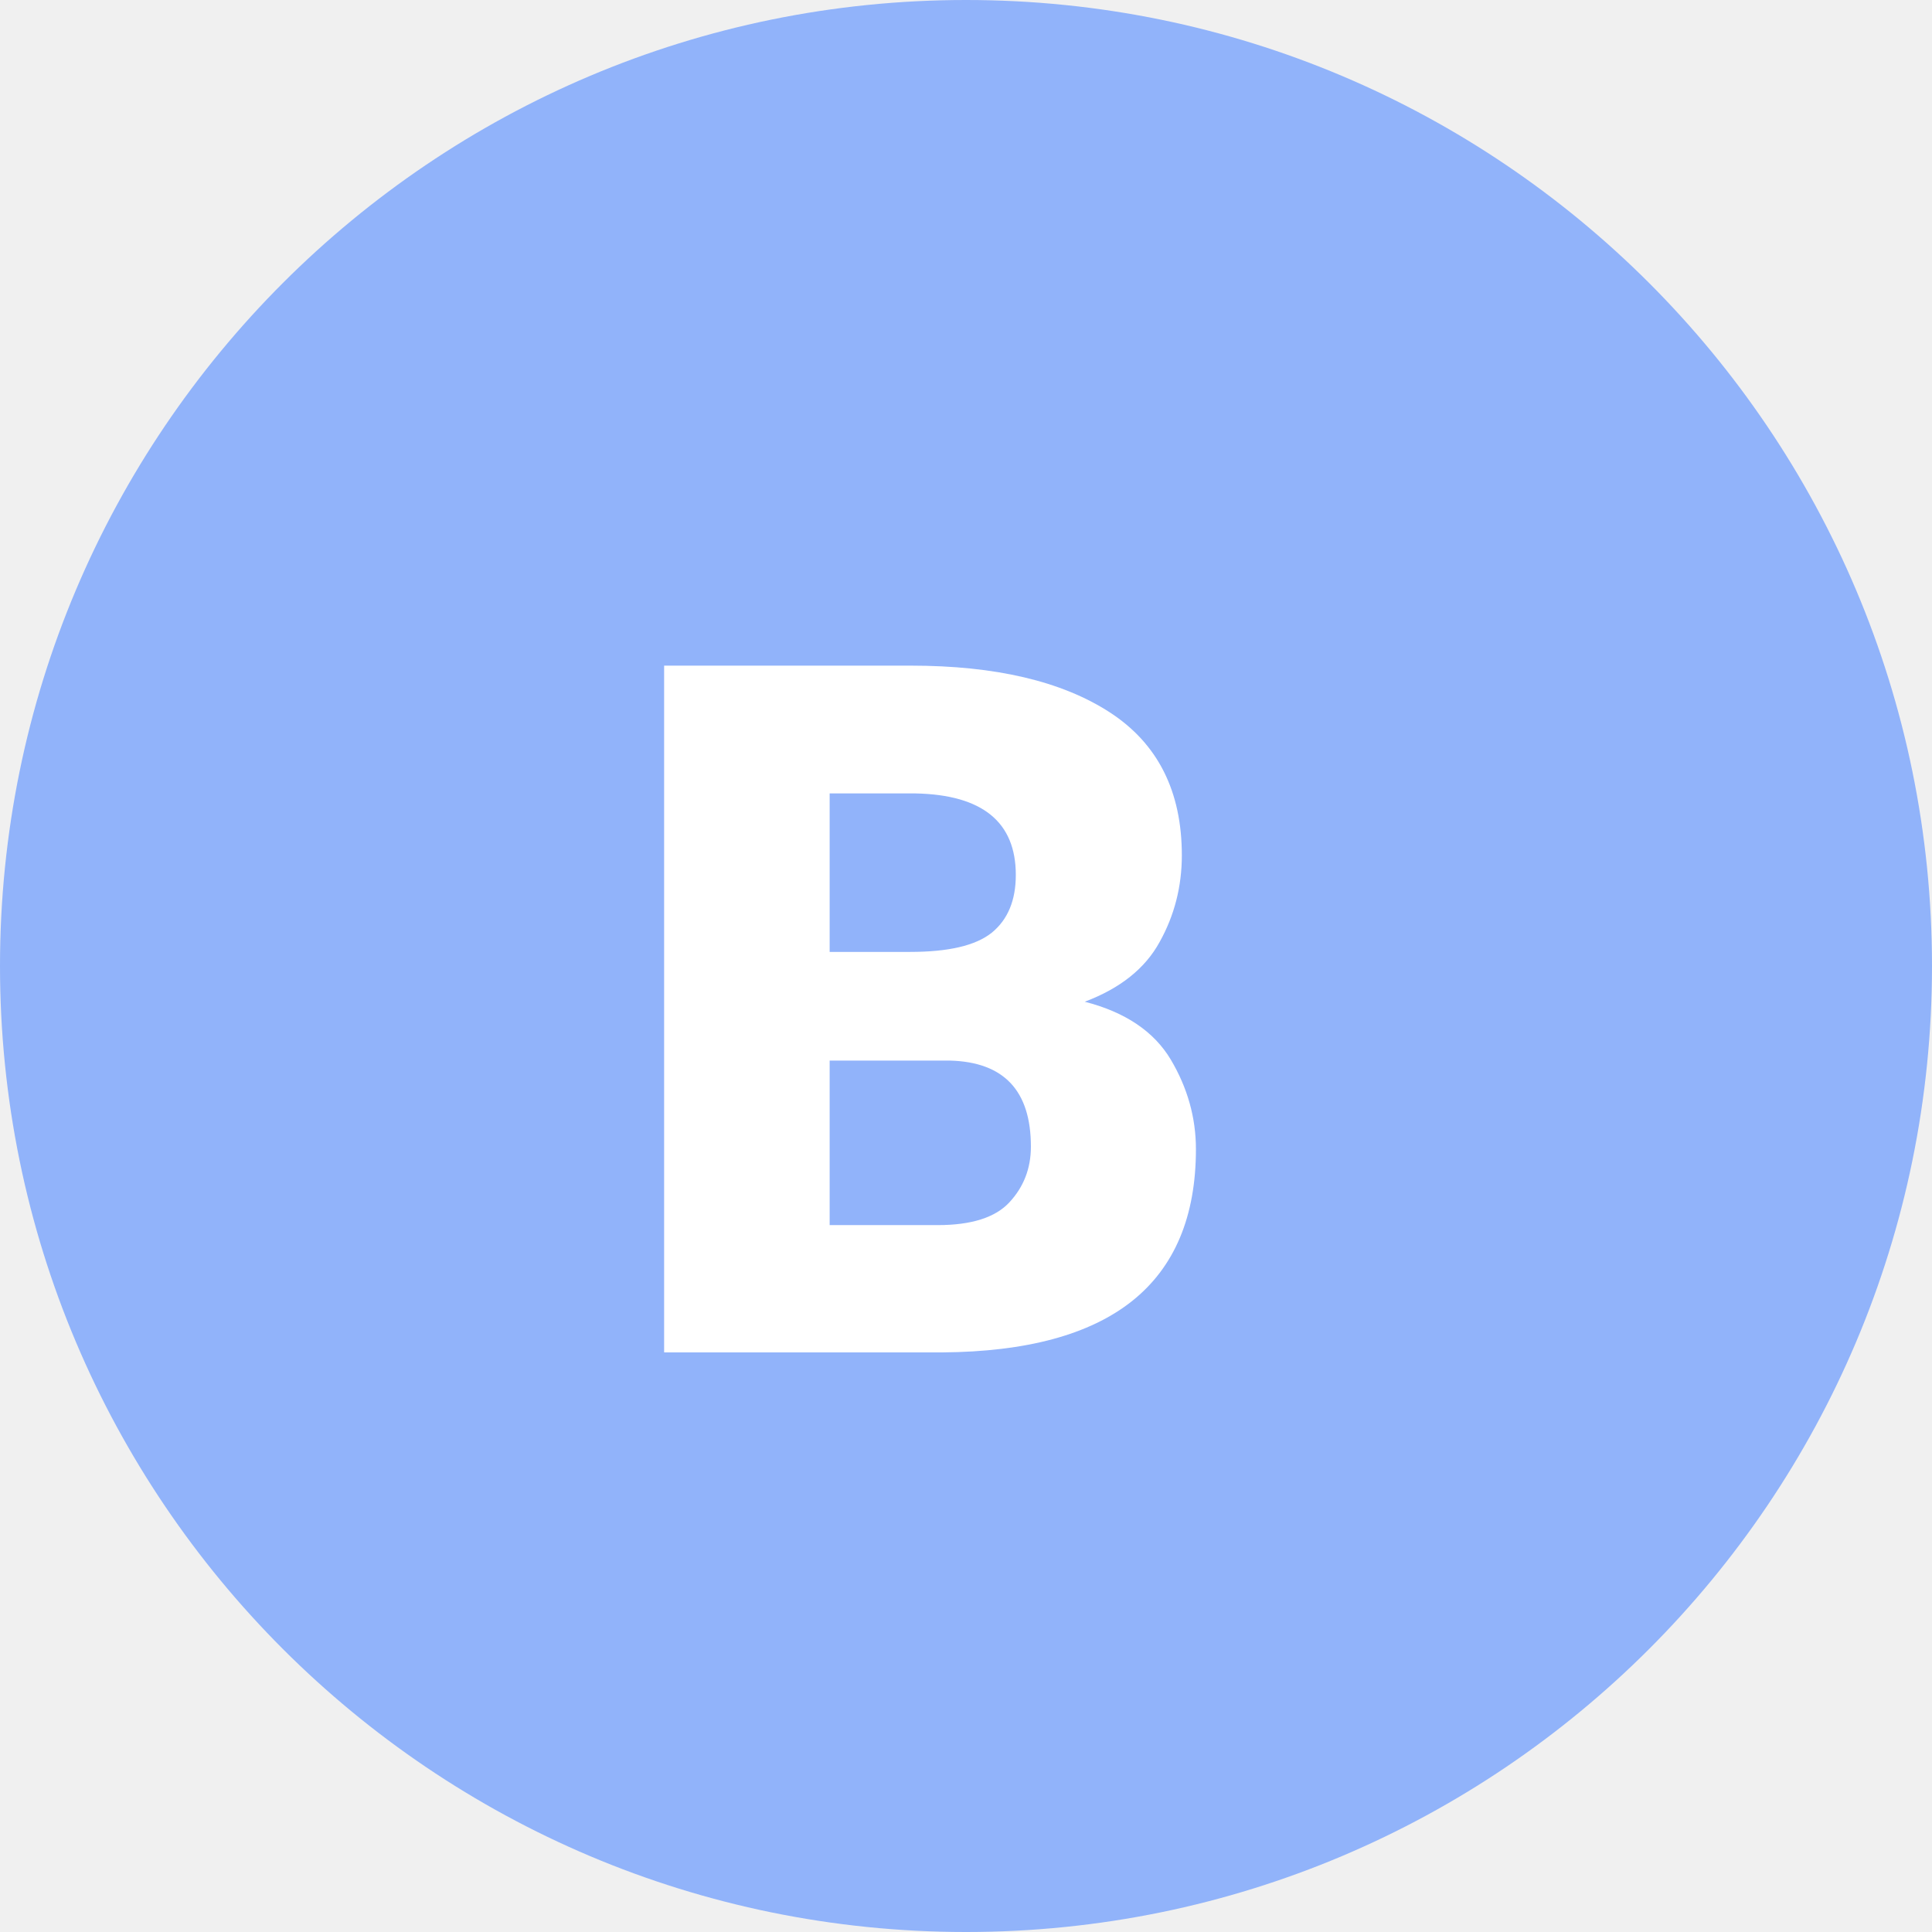
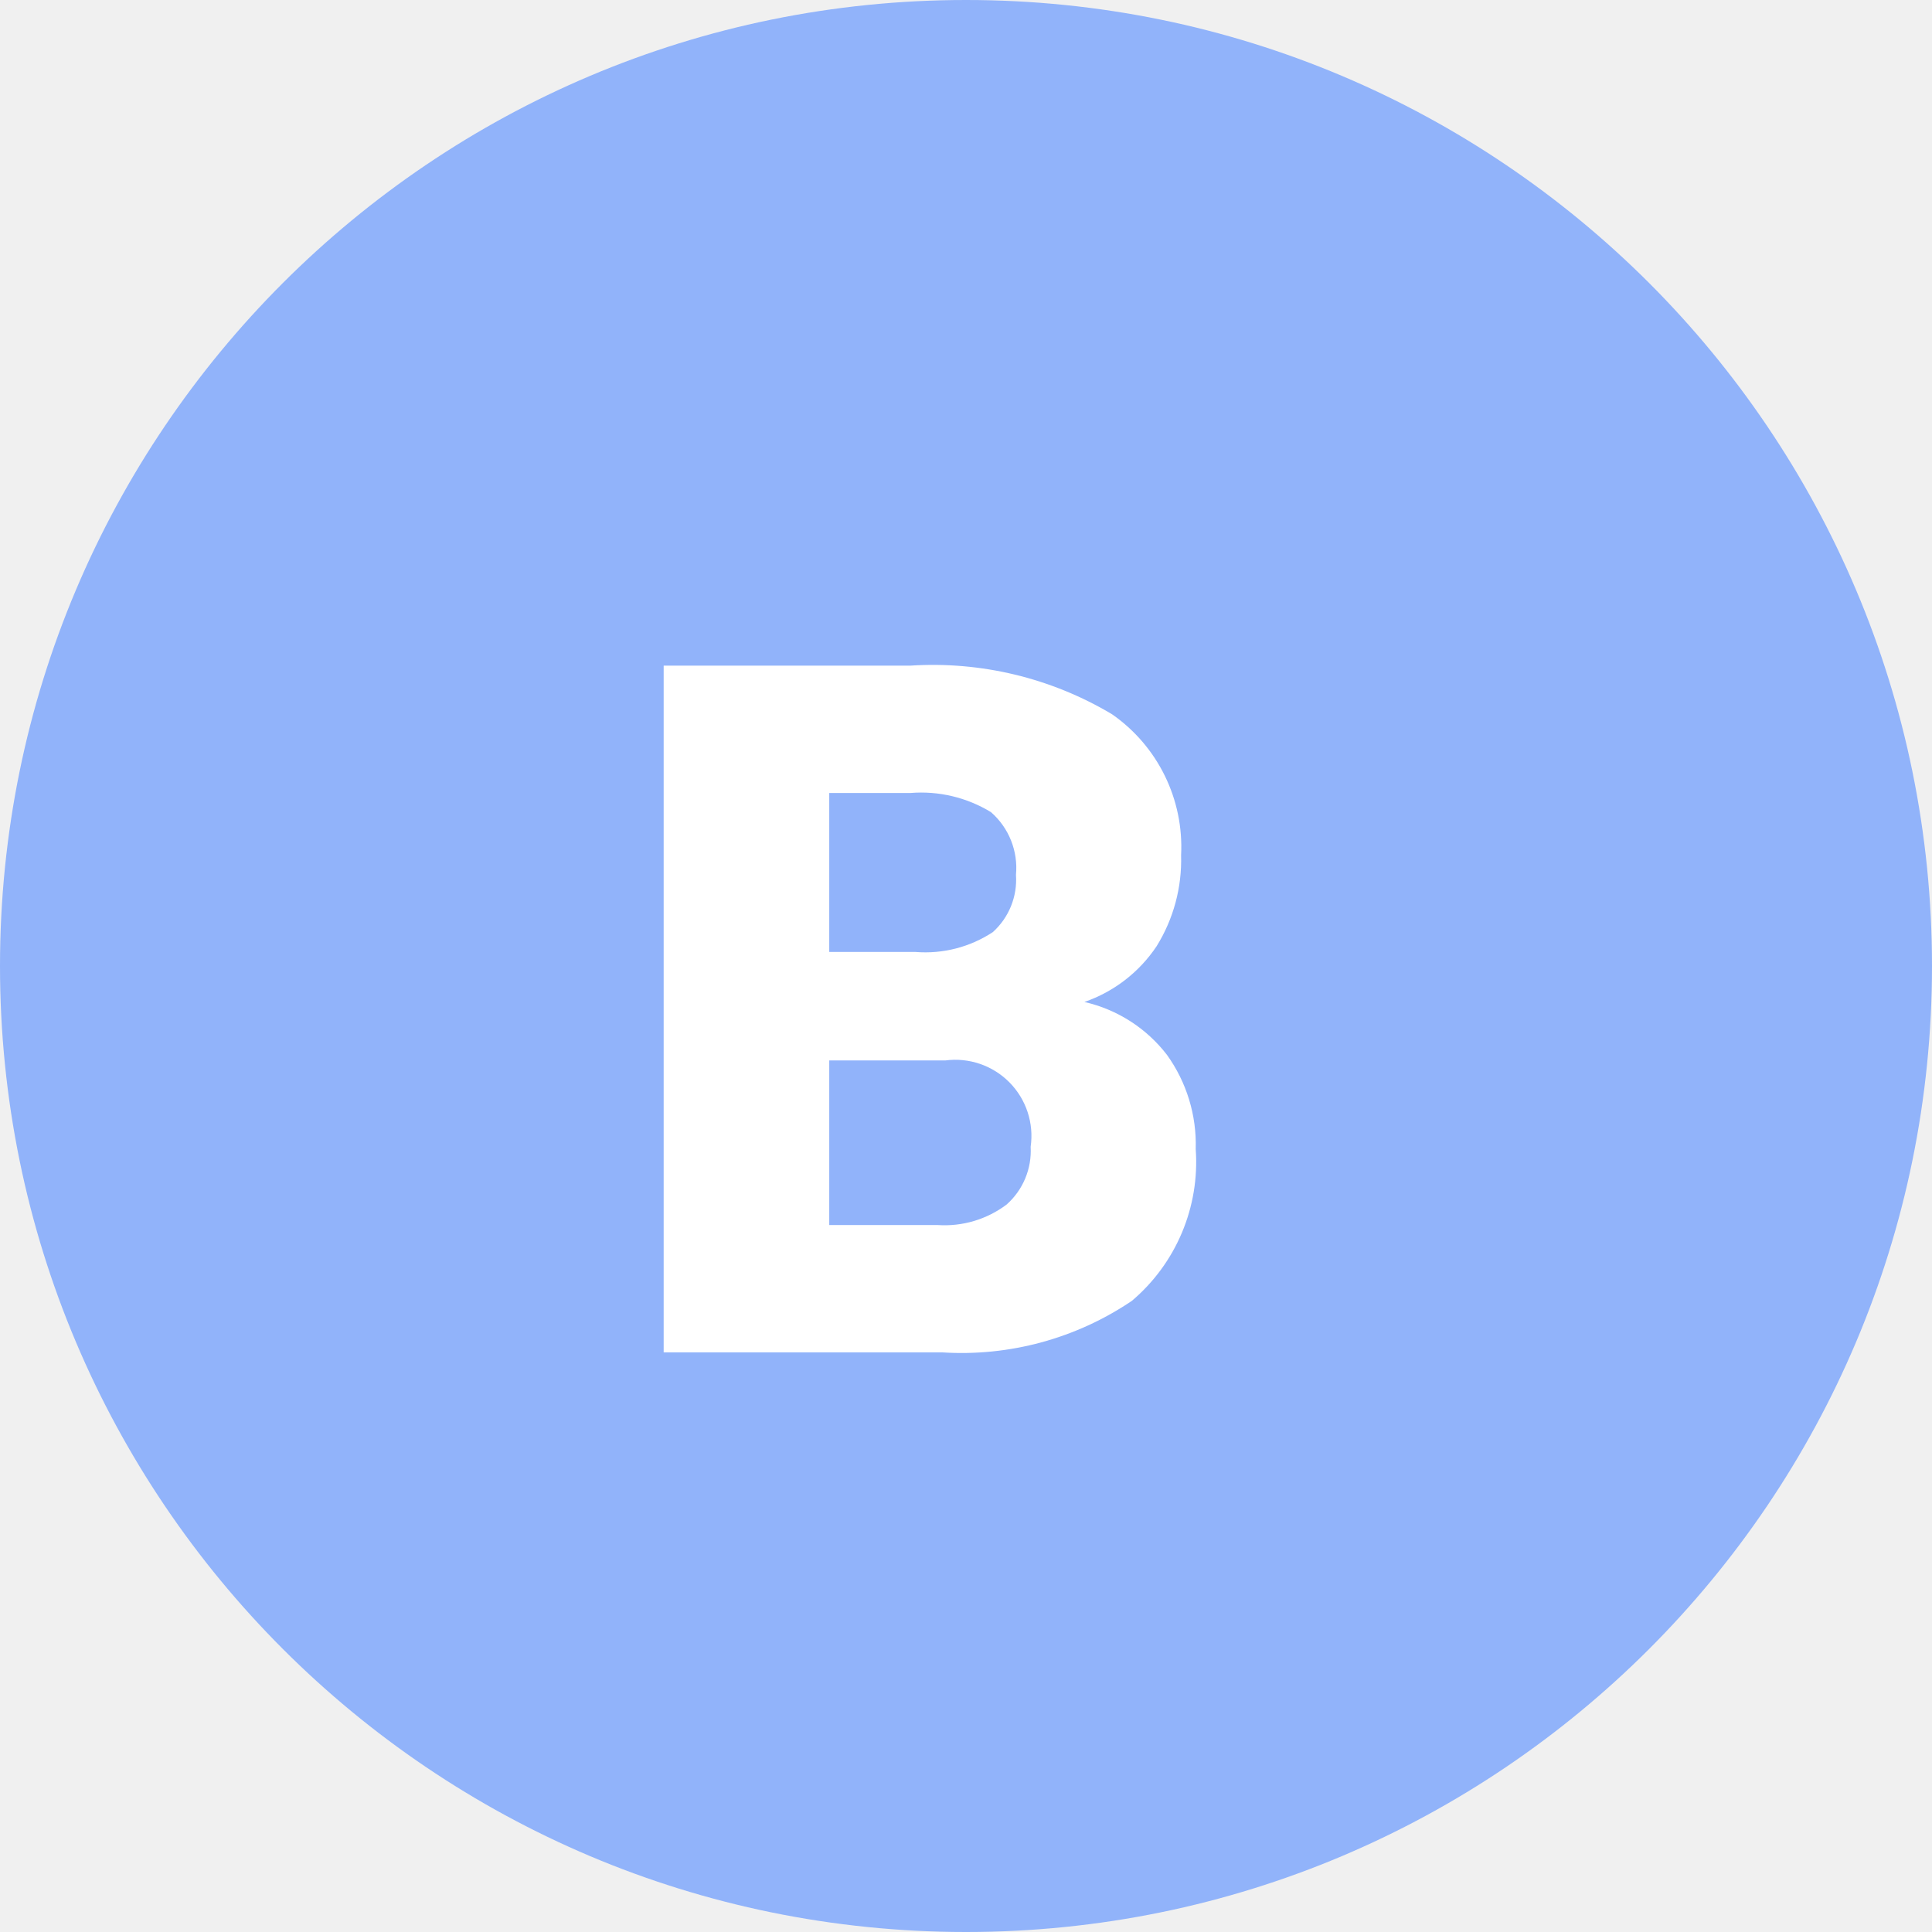
<svg xmlns="http://www.w3.org/2000/svg" width="60" height="60" viewBox="0 0 60 60">
-   <g id="letra2" transform="translate(-180.5 -958.323)">
-     <circle id="Elipse_1195" data-name="Elipse 1195" cx="30" cy="30" r="30" transform="translate(180.5 958.323)" fill="#91b3fa" />
-     <text id="B" transform="translate(199.5 969.323)" fill="#fff" font-size="30" font-family="Roboto-Black, Roboto" font-weight="800">
-       <tspan x="0" y="31">B</tspan>
-     </text>
+   <g id="Grupo_58719" data-name="Grupo 58719" transform="translate(-180.5 -958.323)">
+     <g id="Grupo_61700" data-name="Grupo 61700">
+       <circle id="Elipse_1195" data-name="Elipse 1195" cx="30" cy="30" r="30" transform="translate(180.5 958.323)" fill="#91b3fa" />
+       <path id="Trazado_144406" data-name="Trazado 144406" d="M1.611,31V9.672H9.272a10.849,10.849,0,0,1,6.262,1.509,5.02,5.02,0,0,1,2.146,4.38,5.075,5.075,0,0,1-.762,2.827,4.439,4.439,0,0,1-2.241,1.729,4.5,4.5,0,0,1,2.563,1.641,4.77,4.77,0,0,1,.894,2.93A5.647,5.647,0,0,1,16.15,29.4,9.446,9.446,0,0,1,10.269,31Zm5.142-9.067v5.112h3.369a3.2,3.2,0,0,0,2.139-.637,2.23,2.23,0,0,0,.747-1.794,2.364,2.364,0,0,0-2.651-2.681Zm0-3.369H9.434a3.808,3.808,0,0,0,2.4-.617,2.189,2.189,0,0,0,.718-1.778,2.3,2.3,0,0,0-.776-1.947,4.156,4.156,0,0,0-2.5-.595H6.753Z" transform="translate(199.5 969.323)" fill="#fff" />
+     </g>
  </g>
</svg>
